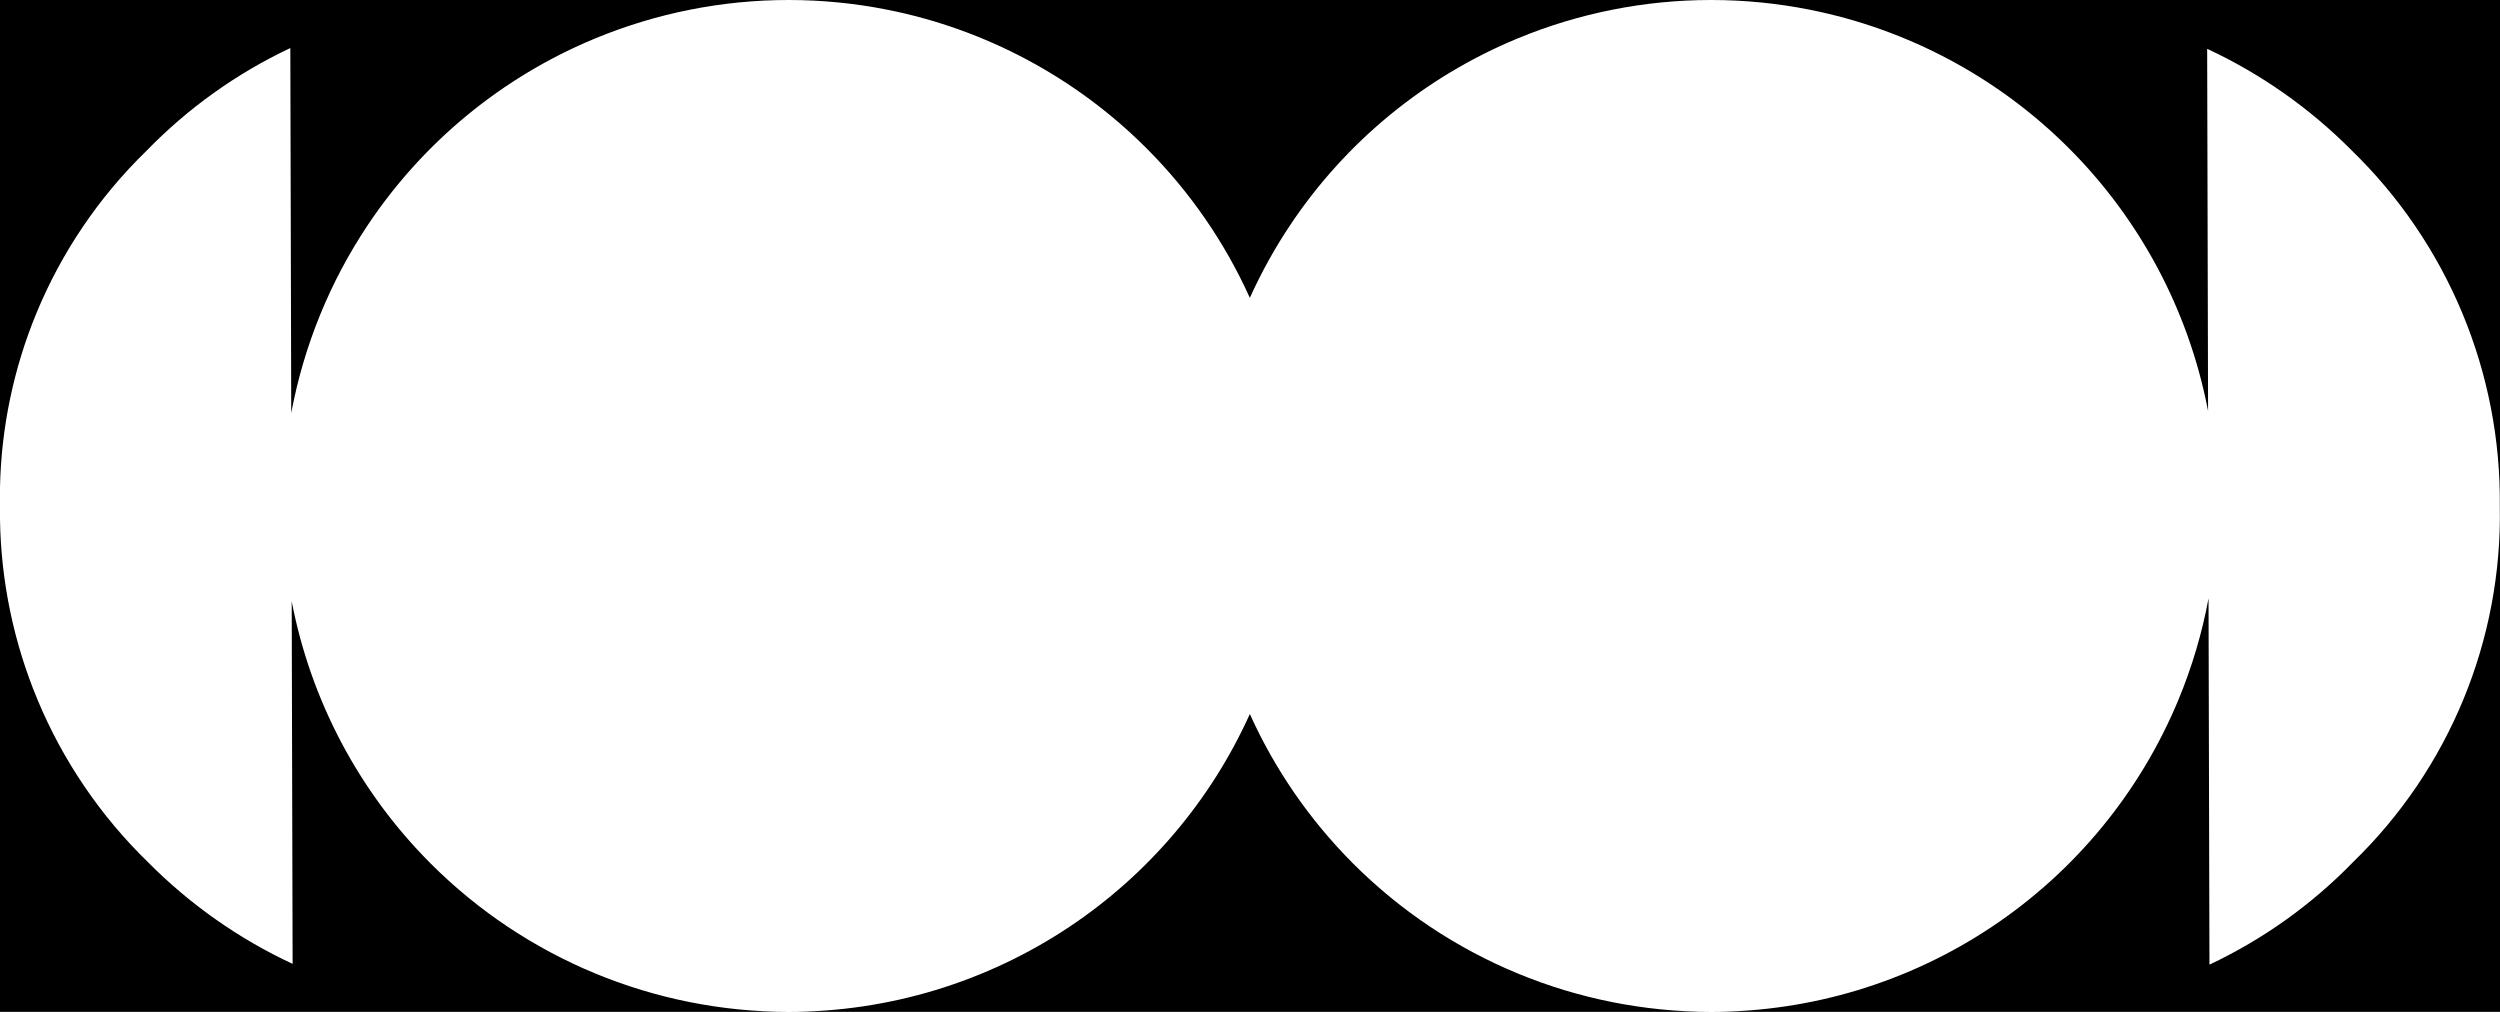
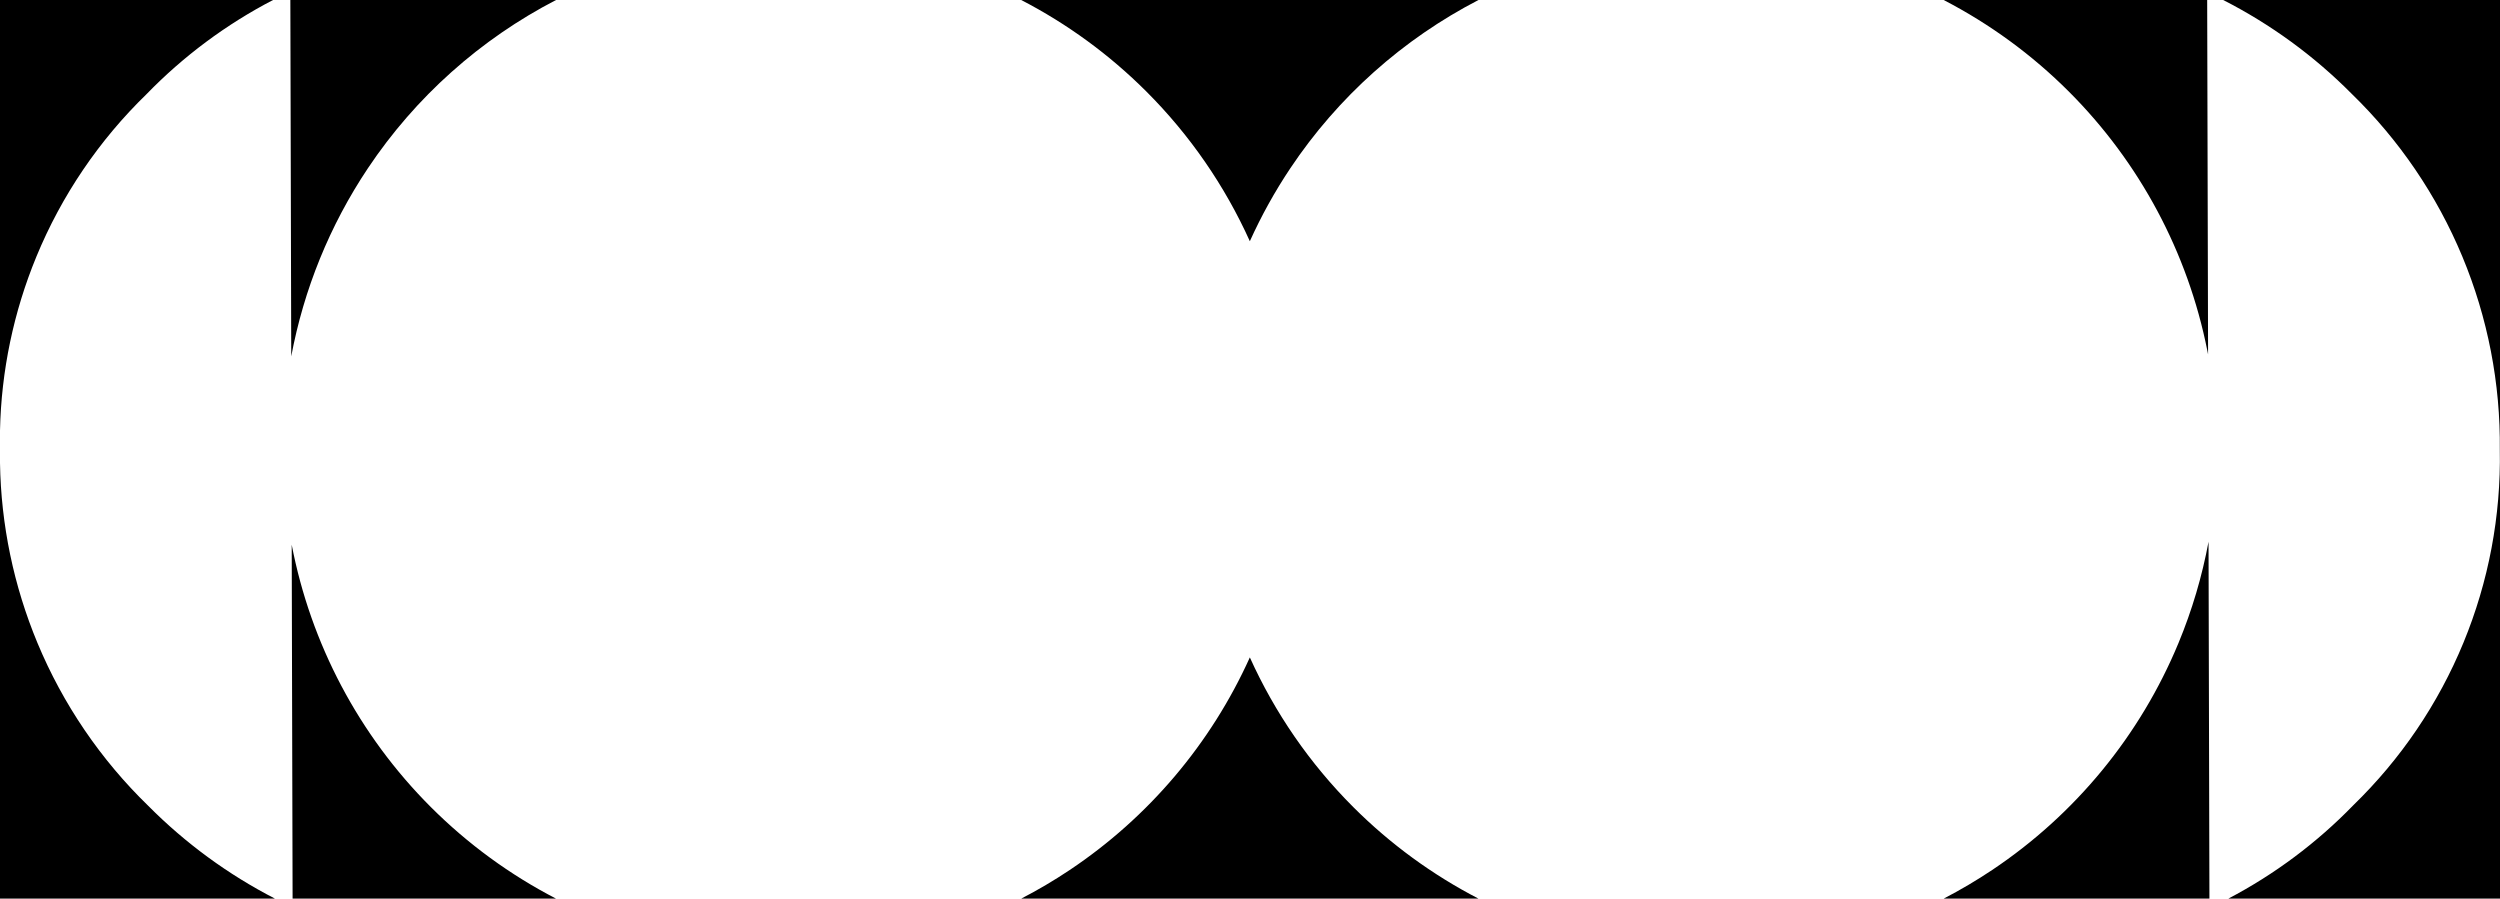
- <svg xmlns="http://www.w3.org/2000/svg" width="2782" height="1126" viewBox="0 0 2782 1126" fill="none">
-   <path fill-rule="evenodd" clip-rule="evenodd" d="M324.613 669.156L325.621 1072.6C265.834 1044.75 211.449 1006.54 164.986 959.727C112.02 908.319 70.074 846.668 41.703 778.53C15.223 714.93 1.088 646.92 0 578.127V1126H877.553C728.229 1125.99 585.023 1066.68 479.436 961.101C399.217 880.892 345.701 778.973 324.613 669.156ZM877.619 1126L1904.03 1126C1754.7 1125.99 1611.49 1066.67 1505.9 961.089C1457.33 912.517 1418.54 855.985 1390.82 794.559C1347.53 890.504 1278.14 972.508 1190.41 1031.12C1097.82 1092.97 988.971 1125.99 877.619 1126ZM1904.11 1126H2782V0H1904.25C1940.9 0.012 1977.63 3.601 2013.93 10.821C2123.15 32.547 2223.48 86.171 2302.23 164.912C2380.97 243.652 2434.6 343.972 2456.32 453.186C2456.6 454.589 2456.87 455.993 2457.14 457.397L2456.13 54.316C2515.92 82.168 2570.3 120.383 2616.77 167.192C2669.73 218.6 2711.68 280.251 2740.05 348.39C2768.42 416.528 2782.62 489.728 2781.79 563.531C2783.13 637.119 2769.35 710.199 2741.3 778.245C2713.25 846.292 2671.53 907.857 2618.71 959.126C2572.68 1006.55 2518.46 1045.28 2458.68 1073.45L2457.66 665.838C2450.52 704.256 2439.37 742.014 2424.26 778.475C2381.64 881.349 2309.46 969.276 2216.86 1031.13C2124.29 1092.98 2015.45 1125.99 1904.11 1126ZM1903.89 0H877.807C914.439 0.014 951.158 3.603 987.436 10.818C1096.66 32.542 1196.99 86.162 1275.74 164.899C1324.1 213.253 1362.98 269.747 1390.82 331.441C1403.53 303.292 1418.58 276.115 1435.89 250.211C1497.76 157.625 1585.71 85.464 1688.6 42.853C1757.18 14.447 1830.36 0.024 1903.89 0ZM877.373 0H0V542.104C1.418 475.744 15.111 410.155 40.455 348.674C68.506 280.628 110.23 219.063 163.041 167.793C209.076 120.373 263.289 81.644 323.074 53.468L324.09 459.619C338.01 385.116 366.9 313.826 409.41 250.214C471.281 157.629 559.221 85.468 662.107 42.856C730.688 14.453 803.857 0.028 877.373 0Z" fill="black" />
+ <svg xmlns="http://www.w3.org/2000/svg" width="2782" height="1000" viewBox="0 0 2782 1000" fill="none">
+   <path fill-rule="evenodd" clip-rule="evenodd" d="M618.769 0H323.099L324.09 396.619C338.009 322.116 366.901 250.826 409.41 187.214C462.402 107.916 534.518 43.6 618.769 0ZM303.833 0H0V479.081C1.42 412.729 15.115 347.147 40.456 285.674C68.506 217.628 110.229 156.063 163.041 104.793C204.086 62.513 251.632 27.142 303.833 0ZM0 515.148V1000H306.016C253.919 973.207 206.319 938.368 164.987 896.727C112.02 845.319 70.074 783.668 41.704 715.53C15.226 651.937 1.09 583.934 0 515.148ZM325.597 1000H618.768C567.823 973.637 520.749 939.41 479.435 898.101C399.216 817.892 345.702 715.973 324.613 606.156L325.597 1000ZM1136.4 1000C1154.92 990.416 1172.95 979.779 1190.41 968.117C1278.14 909.508 1347.53 827.504 1390.82 731.559C1418.54 792.985 1457.33 849.517 1505.9 898.089C1547.22 939.403 1594.3 973.634 1645.25 1000H1136.4ZM2782 1000V0H2473.94C2526.74 26.913 2574.96 62.074 2616.77 104.192C2669.73 155.6 2711.68 217.251 2740.05 285.39C2768.42 353.528 2782.62 426.728 2781.79 500.531C2783.13 574.119 2769.35 647.199 2741.3 715.245C2713.25 783.292 2671.52 844.857 2618.71 896.126C2578.13 937.931 2531.19 972.98 2479.68 1000H2782ZM2458.65 1000H2162.88C2181.39 990.421 2199.42 979.79 2216.86 968.135C2309.46 906.276 2381.64 818.349 2424.26 715.475C2439.37 679.014 2450.52 641.256 2457.66 602.838L2458.65 1000ZM2456.15 0H2162.88C2214.02 26.464 2261.07 60.757 2302.23 101.912C2380.97 180.652 2434.6 280.972 2456.32 390.186C2456.6 391.589 2456.87 392.993 2457.14 394.397L2456.15 0ZM1645.25 0H1136.4C1187.53 26.461 1234.58 60.75 1275.74 101.899C1324.1 150.253 1362.98 206.747 1390.82 268.441C1403.53 240.292 1418.58 213.114 1435.89 187.21C1488.88 107.914 1561 43.599 1645.25 0Z" fill="black" />
</svg>
